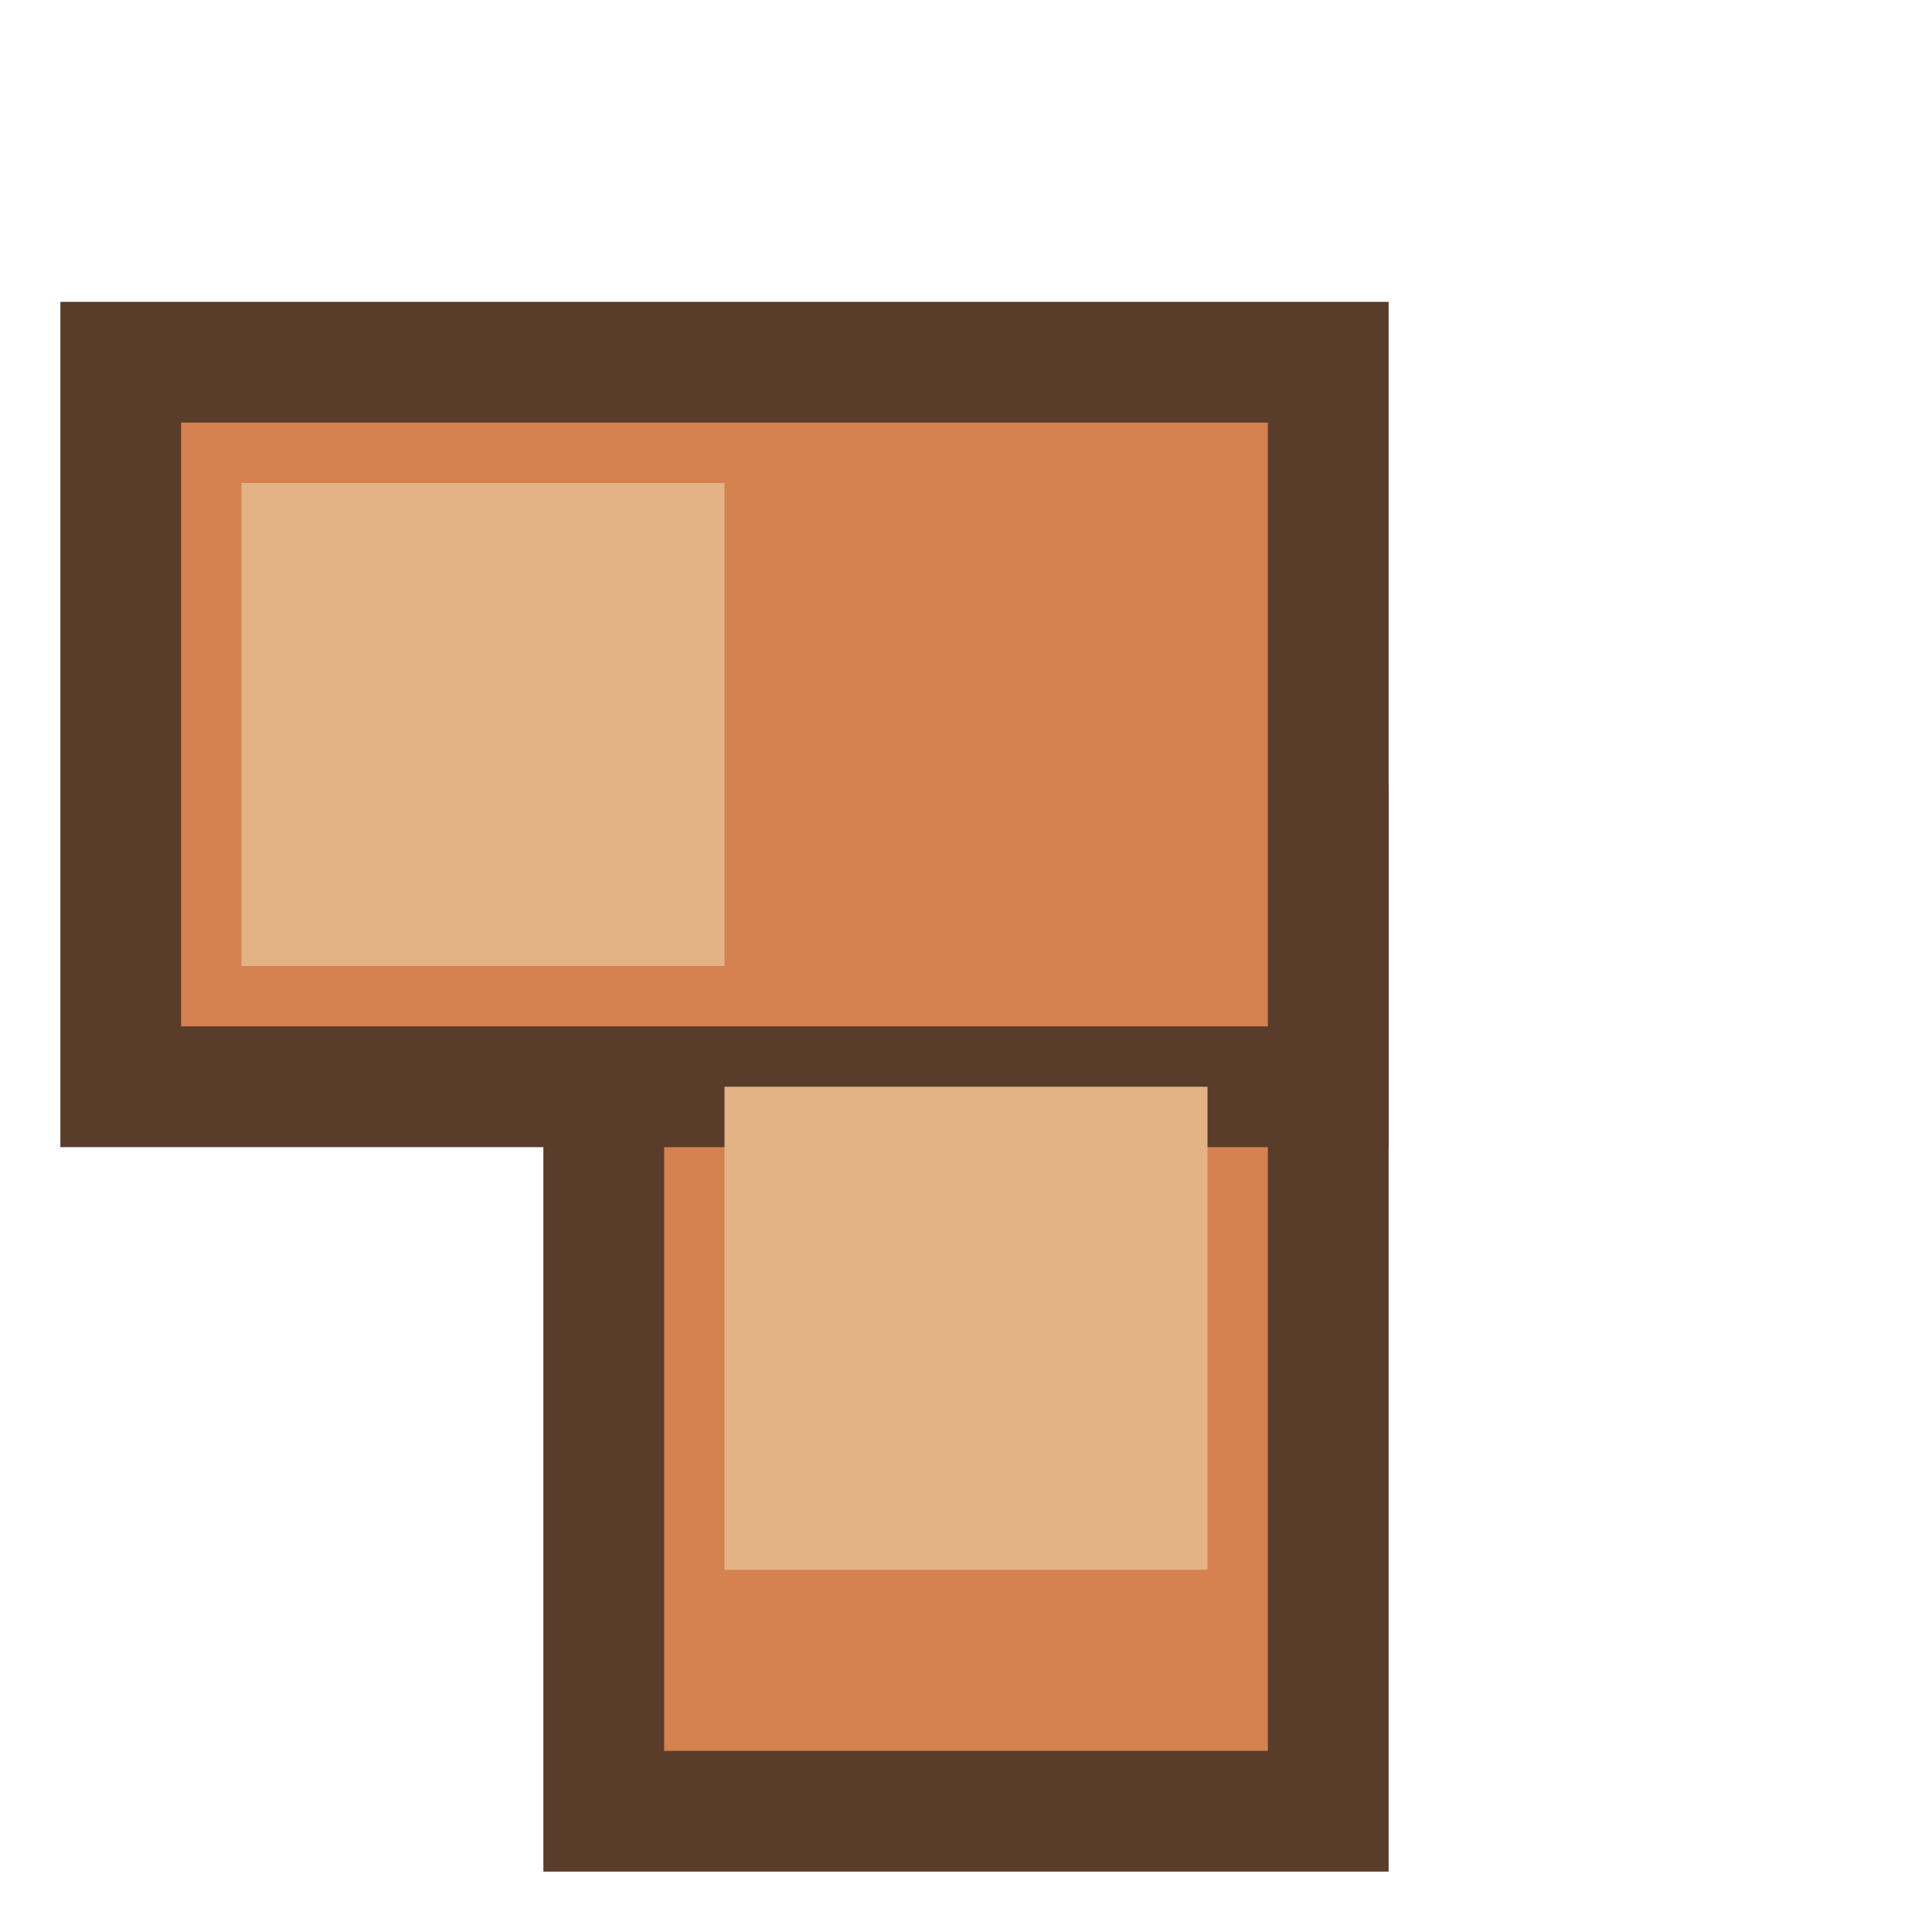
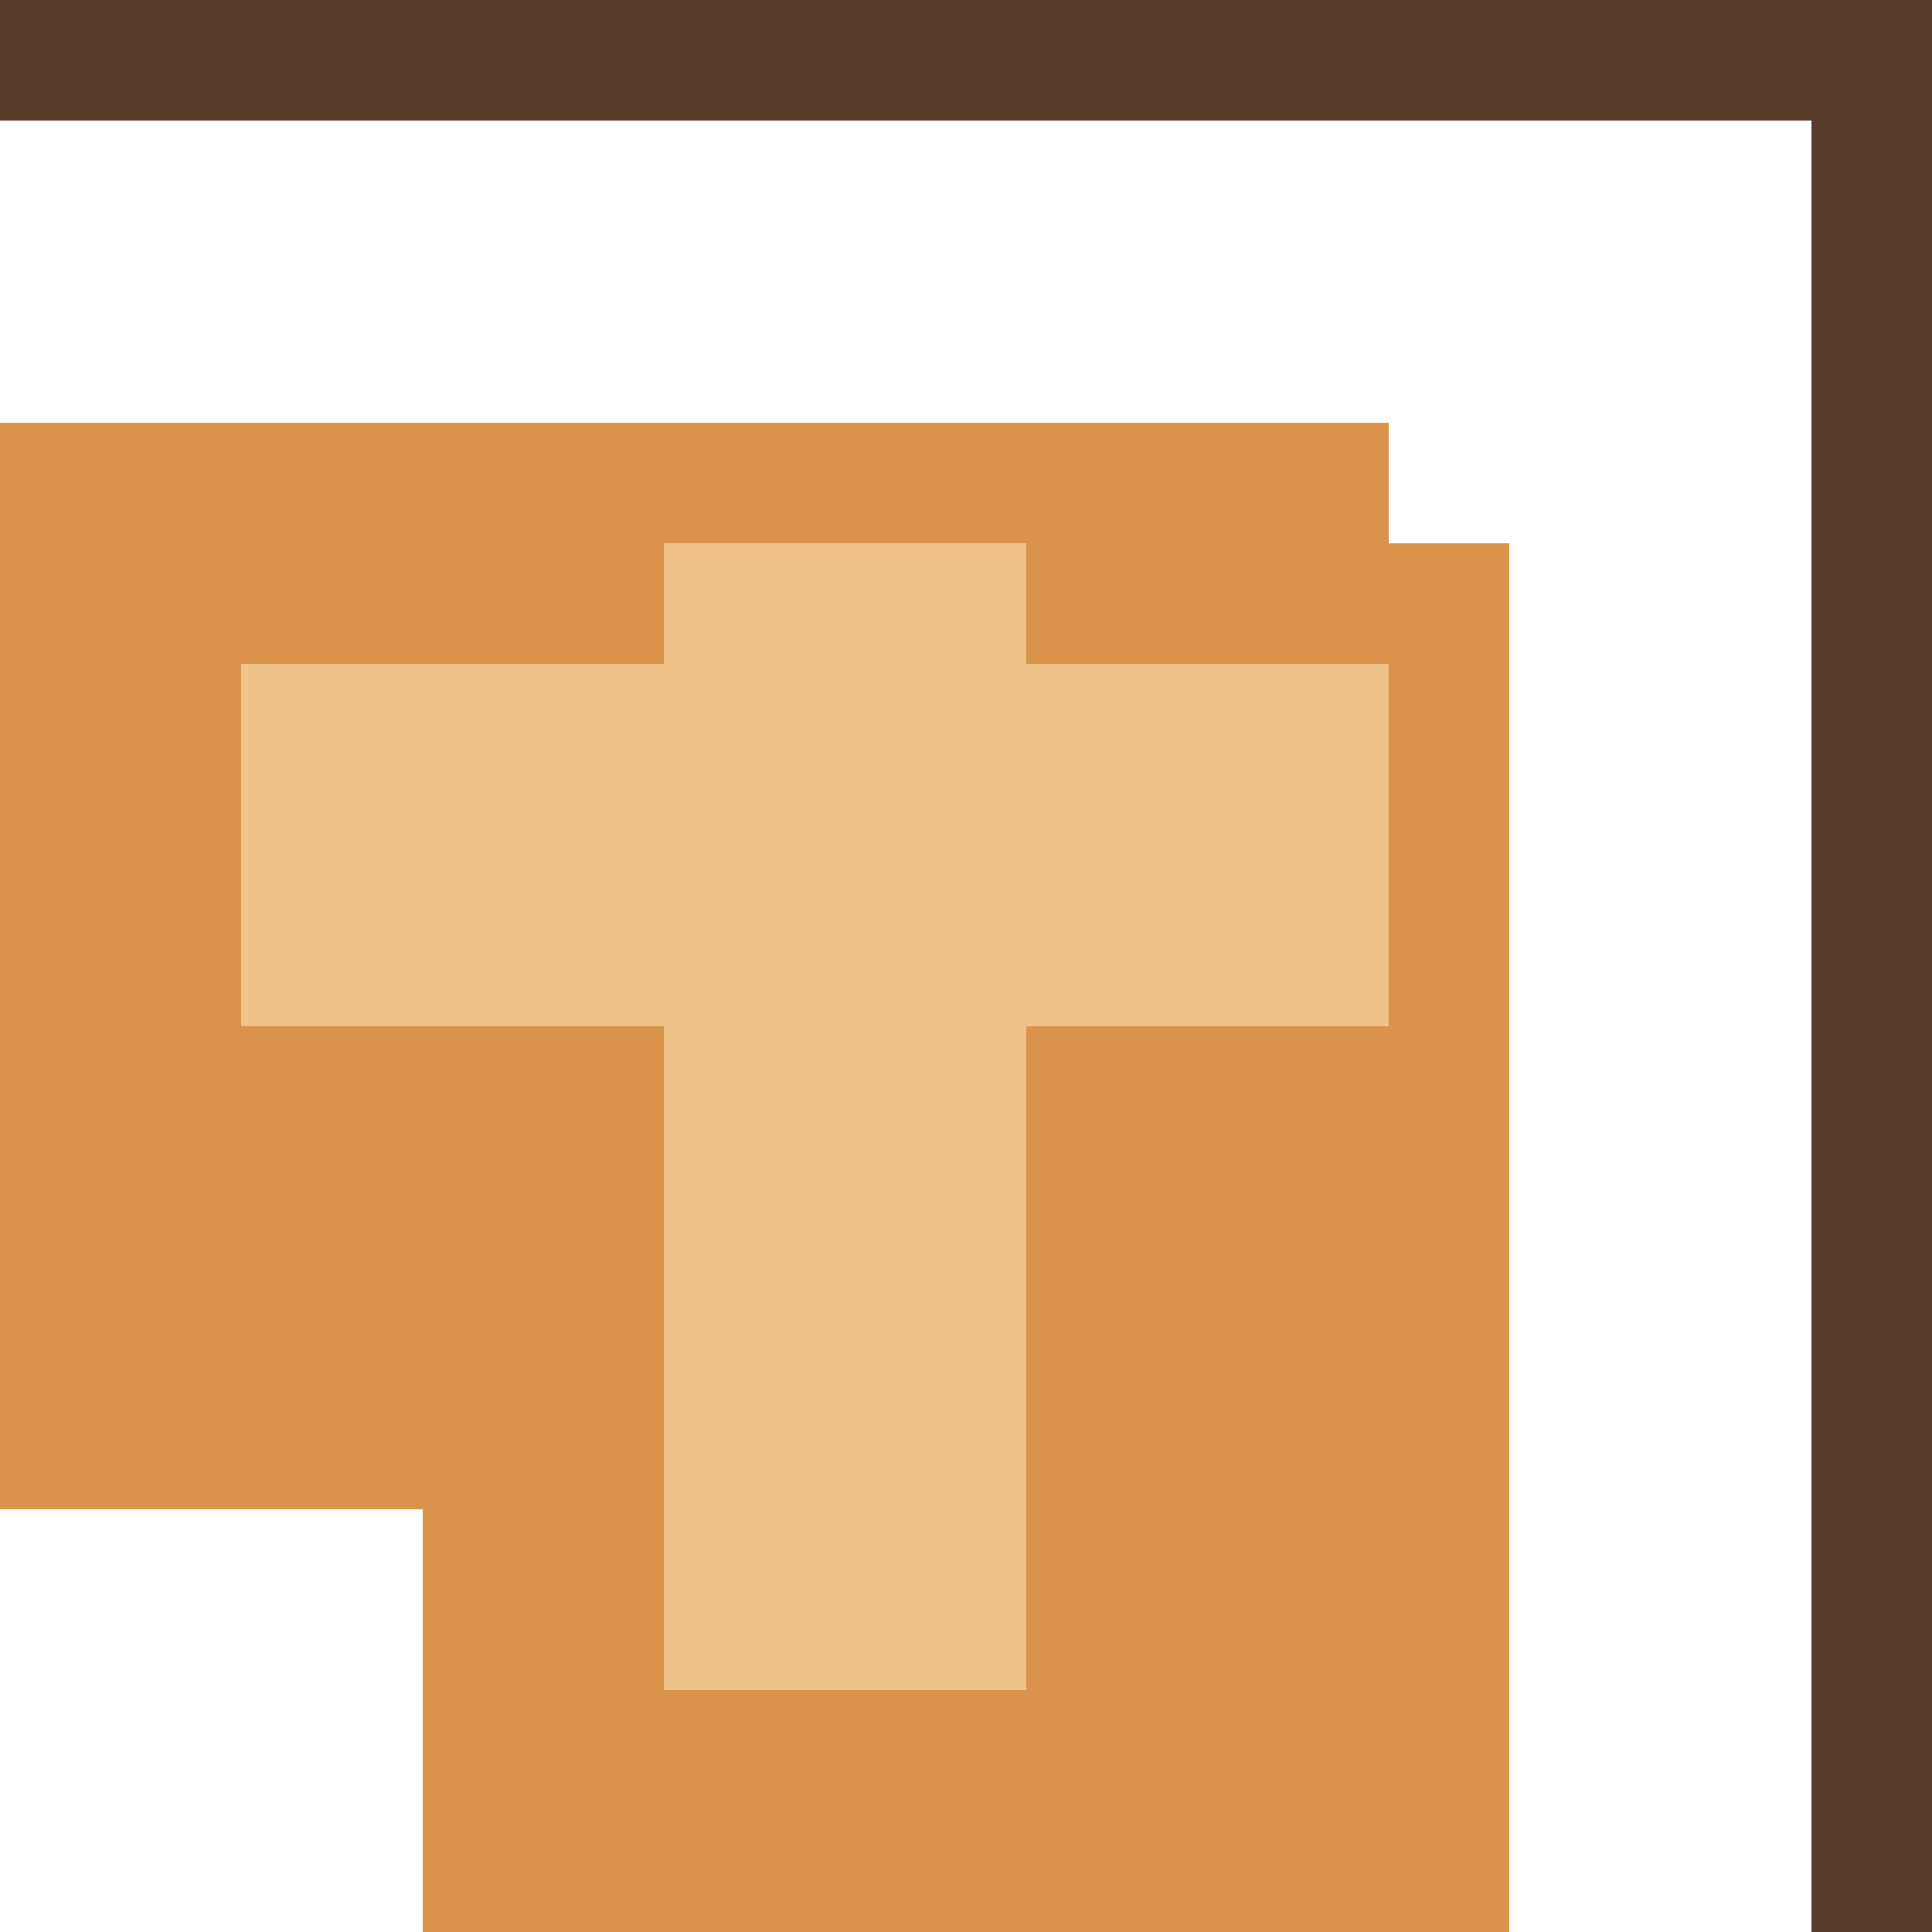
- <svg xmlns="http://www.w3.org/2000/svg" width="32" height="32" viewBox="0 0 32 32">
-   <g transform="rotate(-90 16.0 16.0)">
-     <rect x="2" y="10" width="16" height="12" fill="#d68150" stroke="#5a3c2a" stroke-width="2" />
-     <rect x="14" y="2" width="12" height="20" fill="#d68150" stroke="#5a3c2a" stroke-width="2" />
-     <rect x="6" y="12" width="8" height="8" fill="#e4b385" />
-     <rect x="16" y="4" width="8" height="8" fill="#e4b385" />
-   </g>
+ <svg xmlns="http://www.w3.org/2000/svg" width="32" height="32" viewBox="0 0 32 32" shape-rendering="crispEdges" version="1.1" id="svg6">
+   <defs id="defs6" />
+   <rect x="7" y="9" width="18" height="23" fill="#d9934a" id="rect1" />
+   <rect x="0" y="7" width="23" height="18" fill="#d9934a" id="rect2" />
+   <rect x="11" y="9" width="6" height="19" fill="#f0c38b" id="rect3" />
+   <rect x="4" y="11" width="19" height="6" fill="#f0c38b" id="rect4" />
+   <rect x="0" y="0" width="32" height="2" fill="#5a3c2a" id="rect5" />
+   <rect x="29.998" y="0" width="2" height="32" fill="#5a3c2a" id="rect6" />
</svg>
